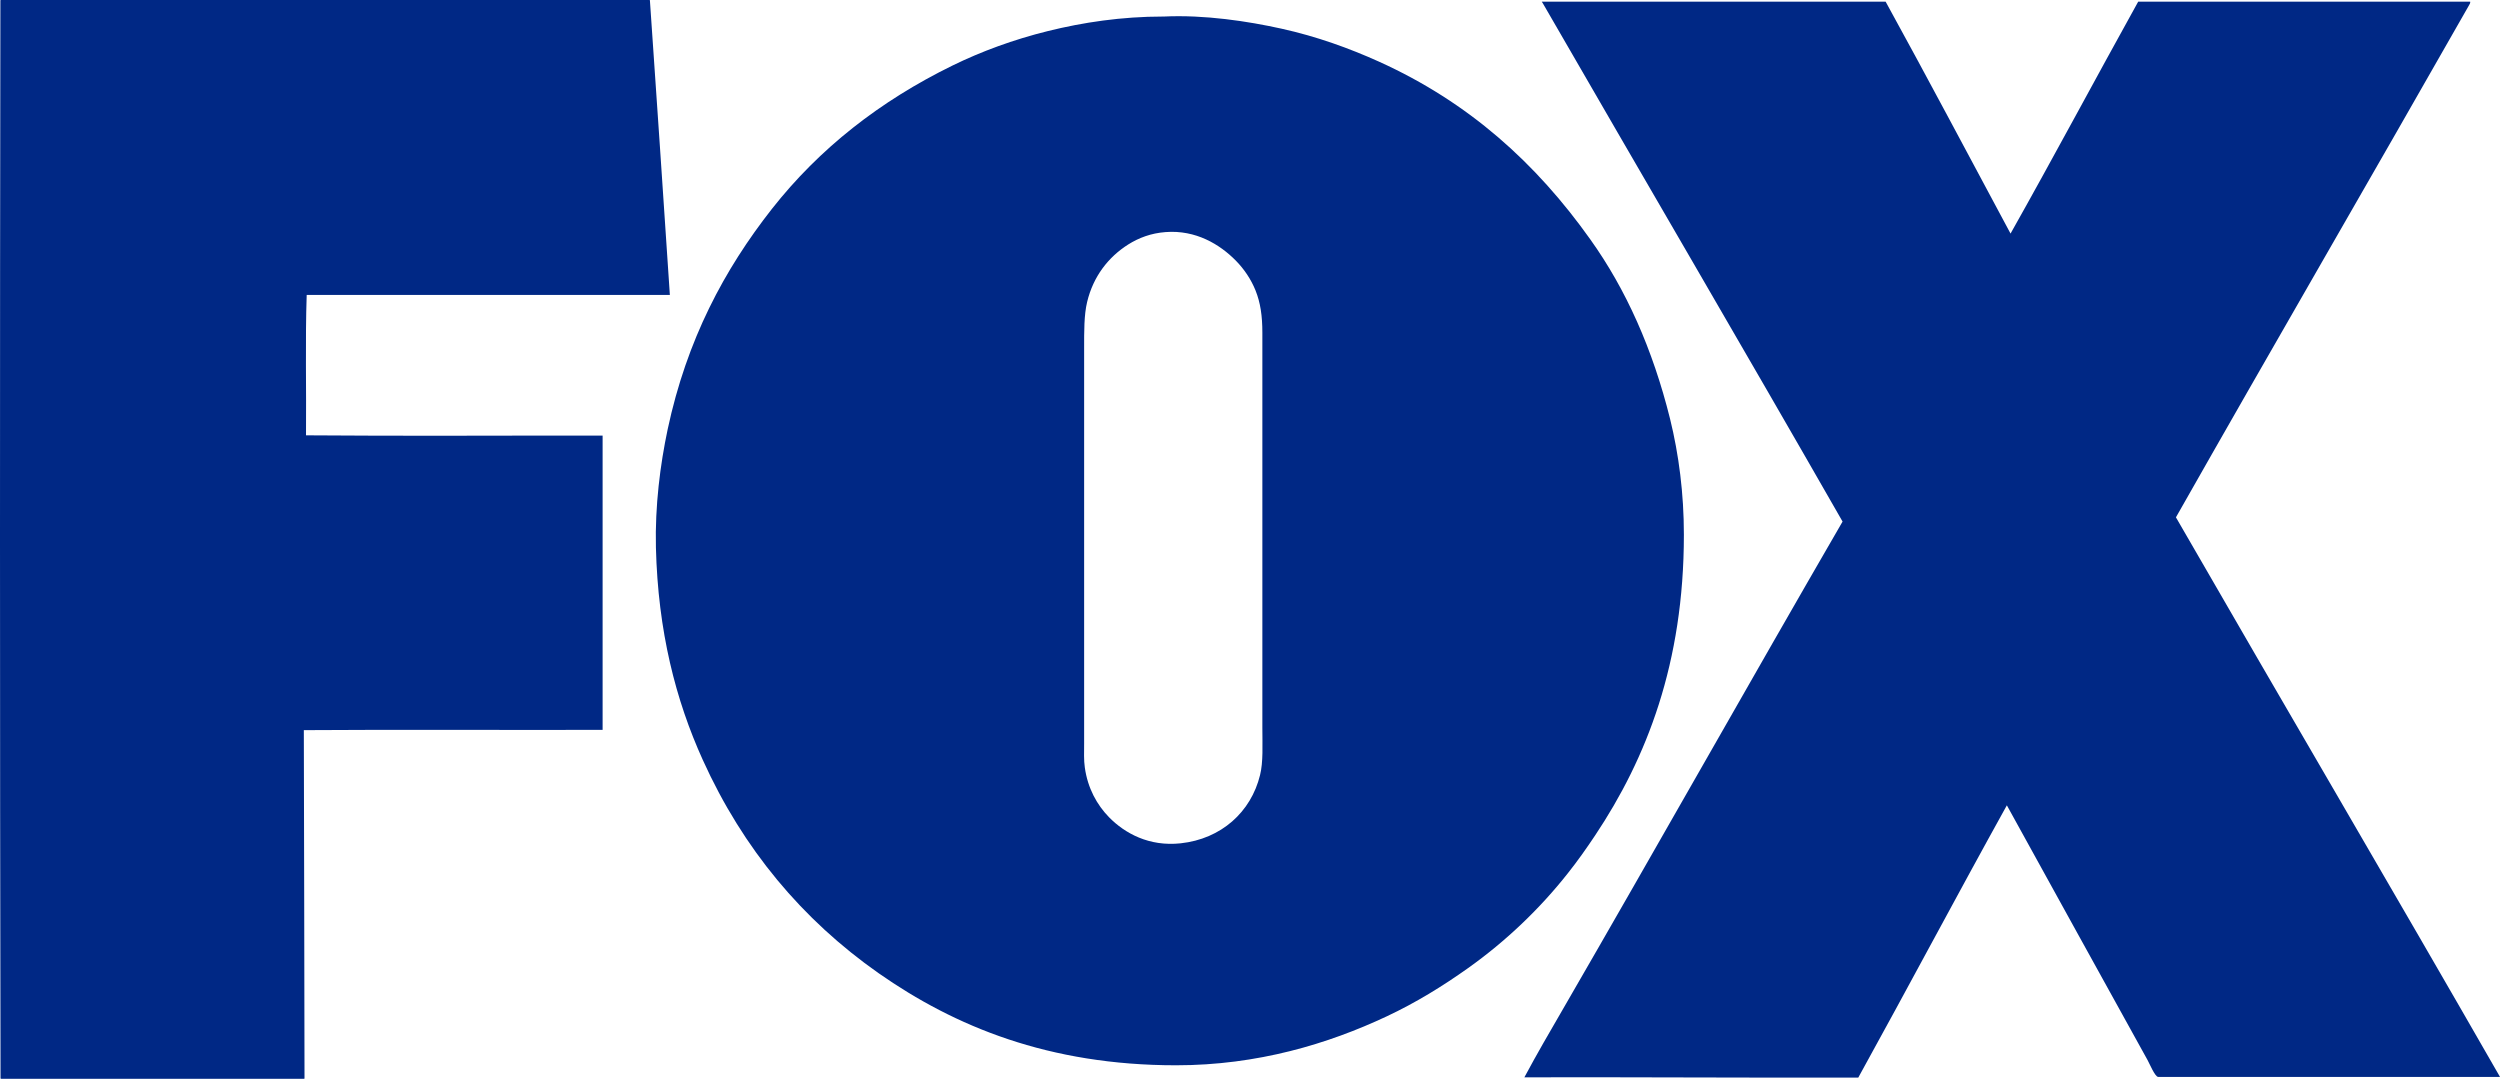
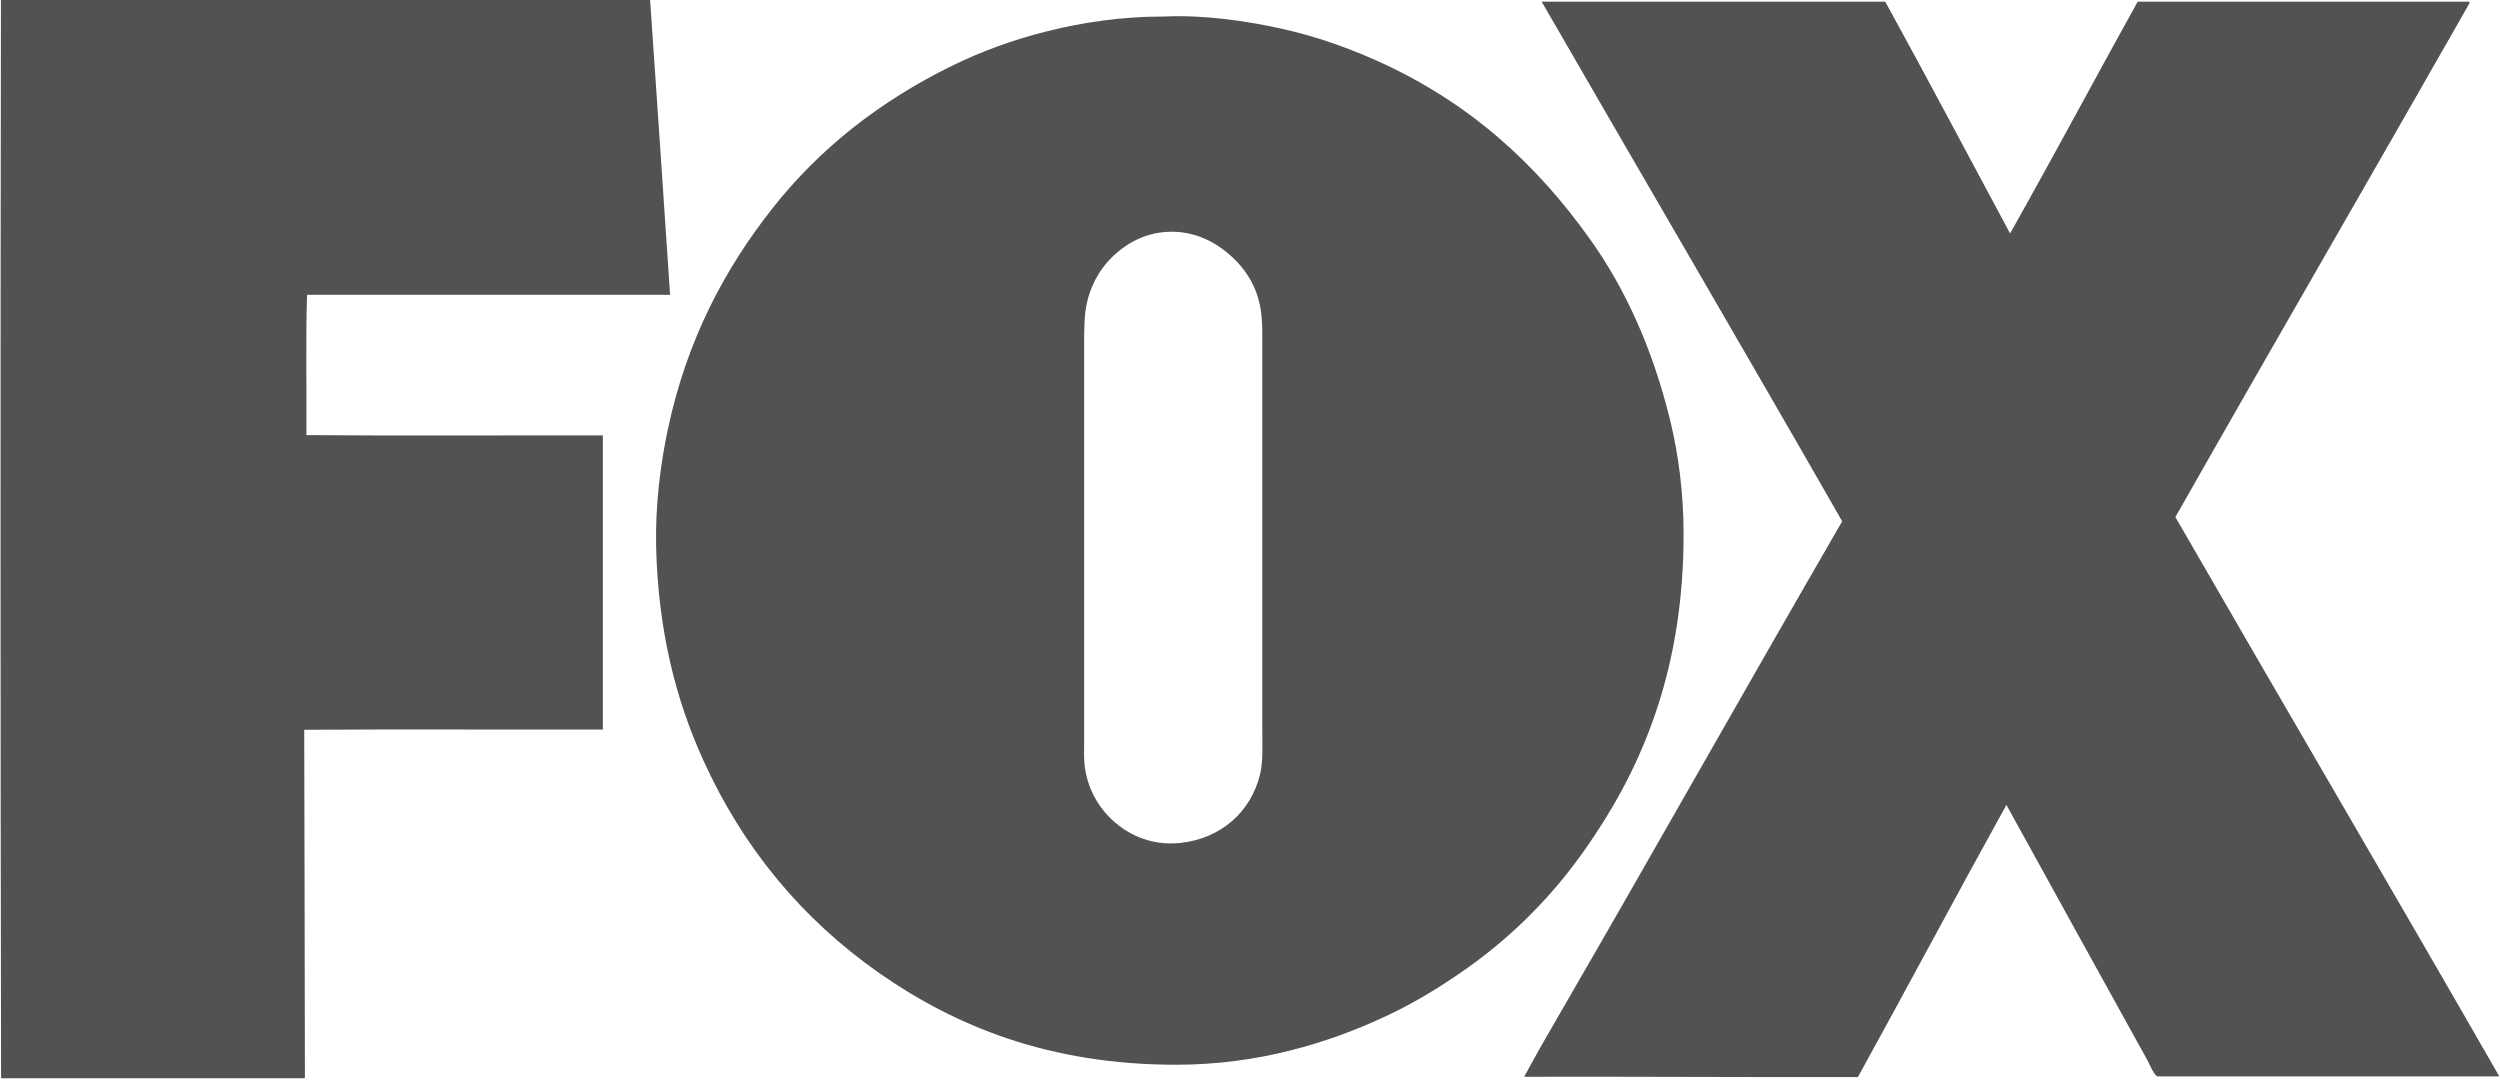
- <svg xmlns="http://www.w3.org/2000/svg" version="1.0" width="1829.088" height="789.32" viewBox="0.4 -4 1829.088 789.32" id="svg2" xml:space="preserve">
-   <defs id="defs4" />
-   <path d="m 1829.488,783.9 c -83.2,0 -167.9,0 -250.1,0 -2.3,0 -6.5,-10.1 -7.7,-12.2 -34.4,-62.1 -68.8,-124.5 -103,-186.5 -36.6,66 -72.2,133.1 -108.7,199.2 -81.9,0.2 -163.1,-0.4 -244.3,-0.2 9.2,-17.2 19,-34 28.8,-50.9 68.3,-118 135.6,-237.6 204,-355.7 -72.7,-127 -146.5,-253 -219.6,-379.7 -0.2,0 -0.7,-0.8 -0.2,-0.7 83.8,0 167.5,0 251.3,0 30.9,56.2 61,113.1 91.4,169.7 31.6,-56.1 62.1,-113.3 93.4,-169.7 81,0 161.9,0 242.9,0 0.2,1 -0.5,2.1 -1,2.9 -70.9,124.6 -143.5,249.6 -214.3,374.4 78.7,136.6 158.9,273.1 237.1,409.4 z" style="fill:#002885;fill-opacity:1" id="path1371_1_" />
-   <path d="m 1222.289,302.5 c 6.4,26 10.1,54.6 10.1,84.7 0,93.9 -27.2,163.5 -65,220.1 -6.4,9.6 -12.9,18.8 -19.9,27.6 -20.5,26 -45.3,49.7 -73,69.4 -18.6,13.2 -38,25.2 -59.5,35.3 -42.8,20.1 -94.5,35.8 -154.1,35.8 -93.2,0 -162,-28.4 -217.7,-67.4 -55.7,-39.1 -99.1,-90.8 -128.6,-156 -19.8,-43.7 -32.8,-94.1 -34.3,-155.5 -0.7,-30.4 3.1,-60.4 8.6,-86.4 14,-65.6 41.5,-117 76.3,-161.3 34.8,-44.2 78.9,-78.8 132.2,-104.9 20.9,-10.2 44.3,-18.9 69.8,-25.2 25.5,-6.3 53.7,-10.6 84.2,-10.6 0.2,0 0.3,0 0.5,0 29.8,-1.4 61.4,3.4 86.2,8.9 25.8,5.7 49.7,14.4 71,24 66,29.8 115.2,74.4 154.8,130.1 26.1,36.5 45.7,80.3 58.4,131.4 z m -300,260.6 c 2.4,-9.6 1.7,-21.9 1.7,-34.6 0,-96.9 0,-191.8 0,-289 0,-12.4 -1.4,-22 -5,-31 -3.3,-8.2 -8.4,-15.7 -14.4,-21.8 -11.7,-11.9 -29.3,-22.6 -51.4,-20.9 -10.7,0.8 -19.6,4.2 -27.4,9.1 -14.5,9.2 -25.5,23.3 -30,42 -2.3,9.5 -2.2,21.6 -2.2,34.1 0,95.6 0,192.5 0,289 0,6.2 -0.3,12.2 0.5,17.5 2.1,15.2 8.9,27.4 17.8,36.5 11.5,11.7 29.3,21.5 52.3,19 29.7,-3.2 51.5,-22.9 58.1,-49.9 z" style="fill:#002885;fill-opacity:1" id="path1373_1_" />
-   <path d="m 490.489,211.8 c -88.6,0 -177.1,0 -265.7,0 -1.1,33 -0.2,69.5 -0.5,102.7 71.8,0.6 144.7,0.1 217,0.2 0,71.8 0,143.5 0,215.3 -72.8,0.2 -146.2,-0.3 -218.6,0.2 0.1,85.4 0.5,169.2 0.5,254.6 0,0.3 -0.1,0.4 -0.2,0.5 -73.8,0 -147.7,0 -221.5,0 -0.4,0.1 -0.4,-0.2 -0.7,-0.2 -0.5,-262.2 -0.5,-526.1 -0.1,-788.4 0,-0.3 0,-0.7 0.2,-0.7 158.2,0 316.4,0 474.5,0 0.3,0 0.4,0 0.5,0.2 5,71.8 9.8,143.7 14.6,215.6 z" style="fill:#002885;fill-opacity:1" id="path1377_1_" />
+ <svg xmlns="http://www.w3.org/2000/svg" width="1830px" height="790px" viewBox="0 0 1830 790" version="1.1">
+   <g id="Page-1" stroke="none" stroke-width="1" fill="#525252" fill-rule="evenodd">
+     <g id="fox" fill="#525252" fill-rule="nonzero">
+       <path d="M1829.488,787.9 C1746.289,787.9 1661.589,787.9 1579.389,787.9 C1577.089,787.9 1572.889,777.8 1571.688,775.7 C1537.289,713.6 1502.889,651.2 1468.688,589.2 C1432.089,655.2 1396.488,722.3 1359.988,788.4 C1278.089,788.6 1196.889,788 1115.688,788.2 C1124.889,771 1134.688,754.2 1144.488,737.3 C1212.789,619.3 1280.089,499.7 1348.488,381.6 C1275.789,254.6 1201.988,128.6 1128.889,1.9 C1128.688,1.9 1128.188,1.1 1128.688,1.2 C1212.488,1.2 1296.188,1.2 1379.988,1.2 C1410.889,57.4 1440.988,114.3 1471.389,170.9 C1502.988,114.8 1533.488,57.6 1564.789,1.2 C1645.789,1.2 1726.688,1.2 1807.688,1.2 C1807.889,2.2 1807.188,3.3 1806.688,4.1 C1735.789,128.7 1663.188,253.7 1592.389,378.5 C1671.089,515.1 1751.289,651.6 1829.488,787.9 L1829.488,787.9 Z" id="path1371_1_" />
+       <path d="M1222.289,306.5 C1228.688,332.5 1232.389,361.1 1232.389,391.2 C1232.389,485.1 1205.188,554.7 1167.389,611.3 C1160.988,620.9 1154.488,630.1 1147.488,638.9 C1126.988,664.9 1102.188,688.6 1074.488,708.3 C1055.889,721.5 1036.488,733.5 1014.989,743.6 C972.189,763.7 920.489,779.4 860.889,779.4 C767.689,779.4 698.889,751 643.189,712 C587.489,672.9 544.089,621.2 514.589,556 C494.789,512.3 481.789,461.9 480.289,400.5 C479.589,370.1 483.389,340.1 488.889,314.1 C502.889,248.5 530.389,197.1 565.189,152.8 C599.989,108.6 644.089,74 697.389,47.9 C718.289,37.7 741.689,29 767.189,22.7 C792.689,16.4 820.889,12.1 851.389,12.1 C851.589,12.1 851.689,12.1 851.889,12.1 C881.689,10.7 913.289,15.5 938.089,21 C963.889,26.7 987.789,35.4 1009.088,45 C1075.089,74.8 1124.289,119.4 1163.889,175.1 C1189.988,211.6 1209.589,255.4 1222.289,306.5 Z M922.289,567.1 C924.689,557.5 923.989,545.2 923.989,532.5 C923.989,435.6 923.989,340.7 923.989,243.5 C923.989,231.1 922.589,221.5 918.989,212.5 C915.689,204.3 910.589,196.8 904.589,190.7 C892.889,178.8 875.289,168.1 853.189,169.8 C842.489,170.6 833.589,174 825.789,178.9 C811.289,188.1 800.289,202.2 795.789,220.9 C793.489,230.4 793.589,242.5 793.589,255 C793.589,350.6 793.589,447.5 793.589,544 C793.589,550.2 793.289,556.2 794.089,561.5 C796.189,576.7 802.989,588.9 811.889,598 C823.389,609.7 841.189,619.5 864.189,617 C893.889,613.8 915.689,594.1 922.289,567.1 Z" id="path1373_1_" />
+       <path d="M490.489,215.8 C401.889,215.8 313.389,215.8 224.789,215.8 C223.689,248.8 224.589,285.3 224.289,318.5 C296.089,319.1 368.989,318.6 441.289,318.7 C441.289,390.5 441.289,462.2 441.289,534 C368.489,534.2 295.089,533.7 222.689,534.2 C222.789,619.6 223.189,703.4 223.189,788.8 C223.189,789.1 223.089,789.2 222.989,789.3 C149.189,789.3 75.289,789.3 1.489,789.3 C1.089,789.4 1.089,789.1 0.789,789.1 C0.289,526.9 0.289,263 0.689,0.7 C0.689,0.4 0.689,-0 0.889,-0 C159.089,-0 317.289,-0 475.389,-0 C475.689,-0 475.789,-0 475.889,0.2 C480.889,72 485.689,143.9 490.489,215.8 Z" id="path1377_1_" />
+     </g>
+   </g>
</svg>
